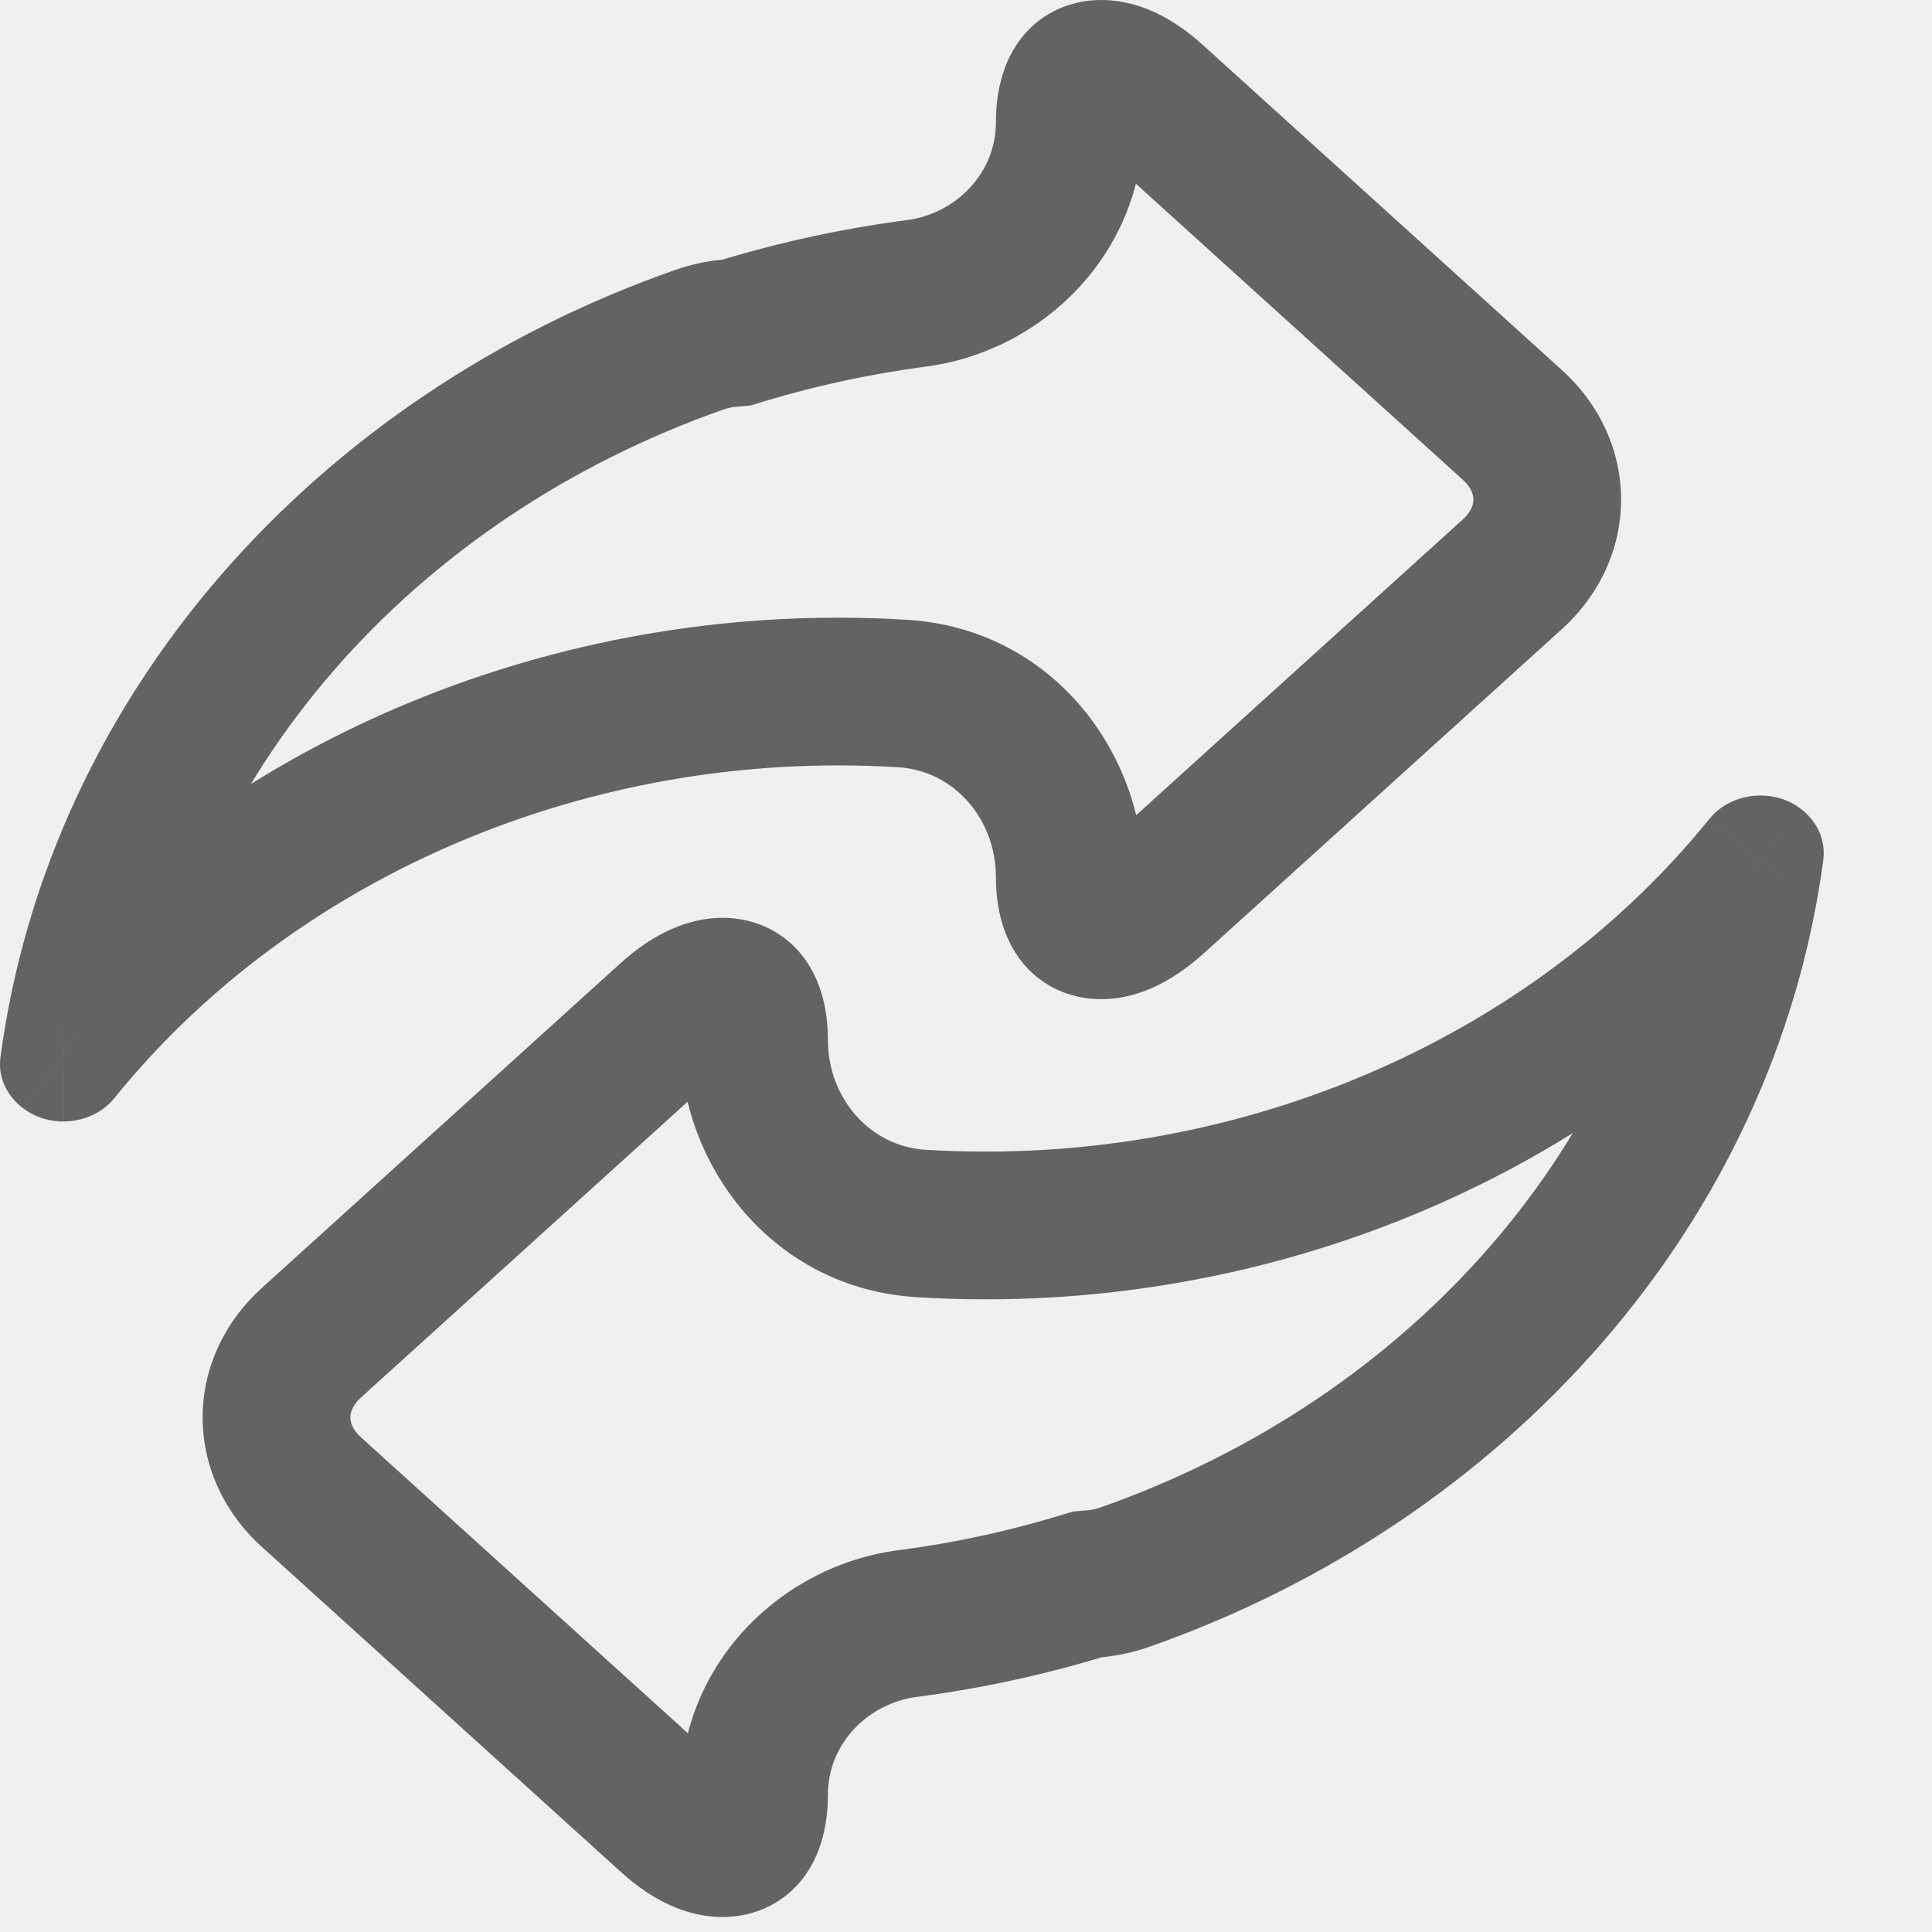
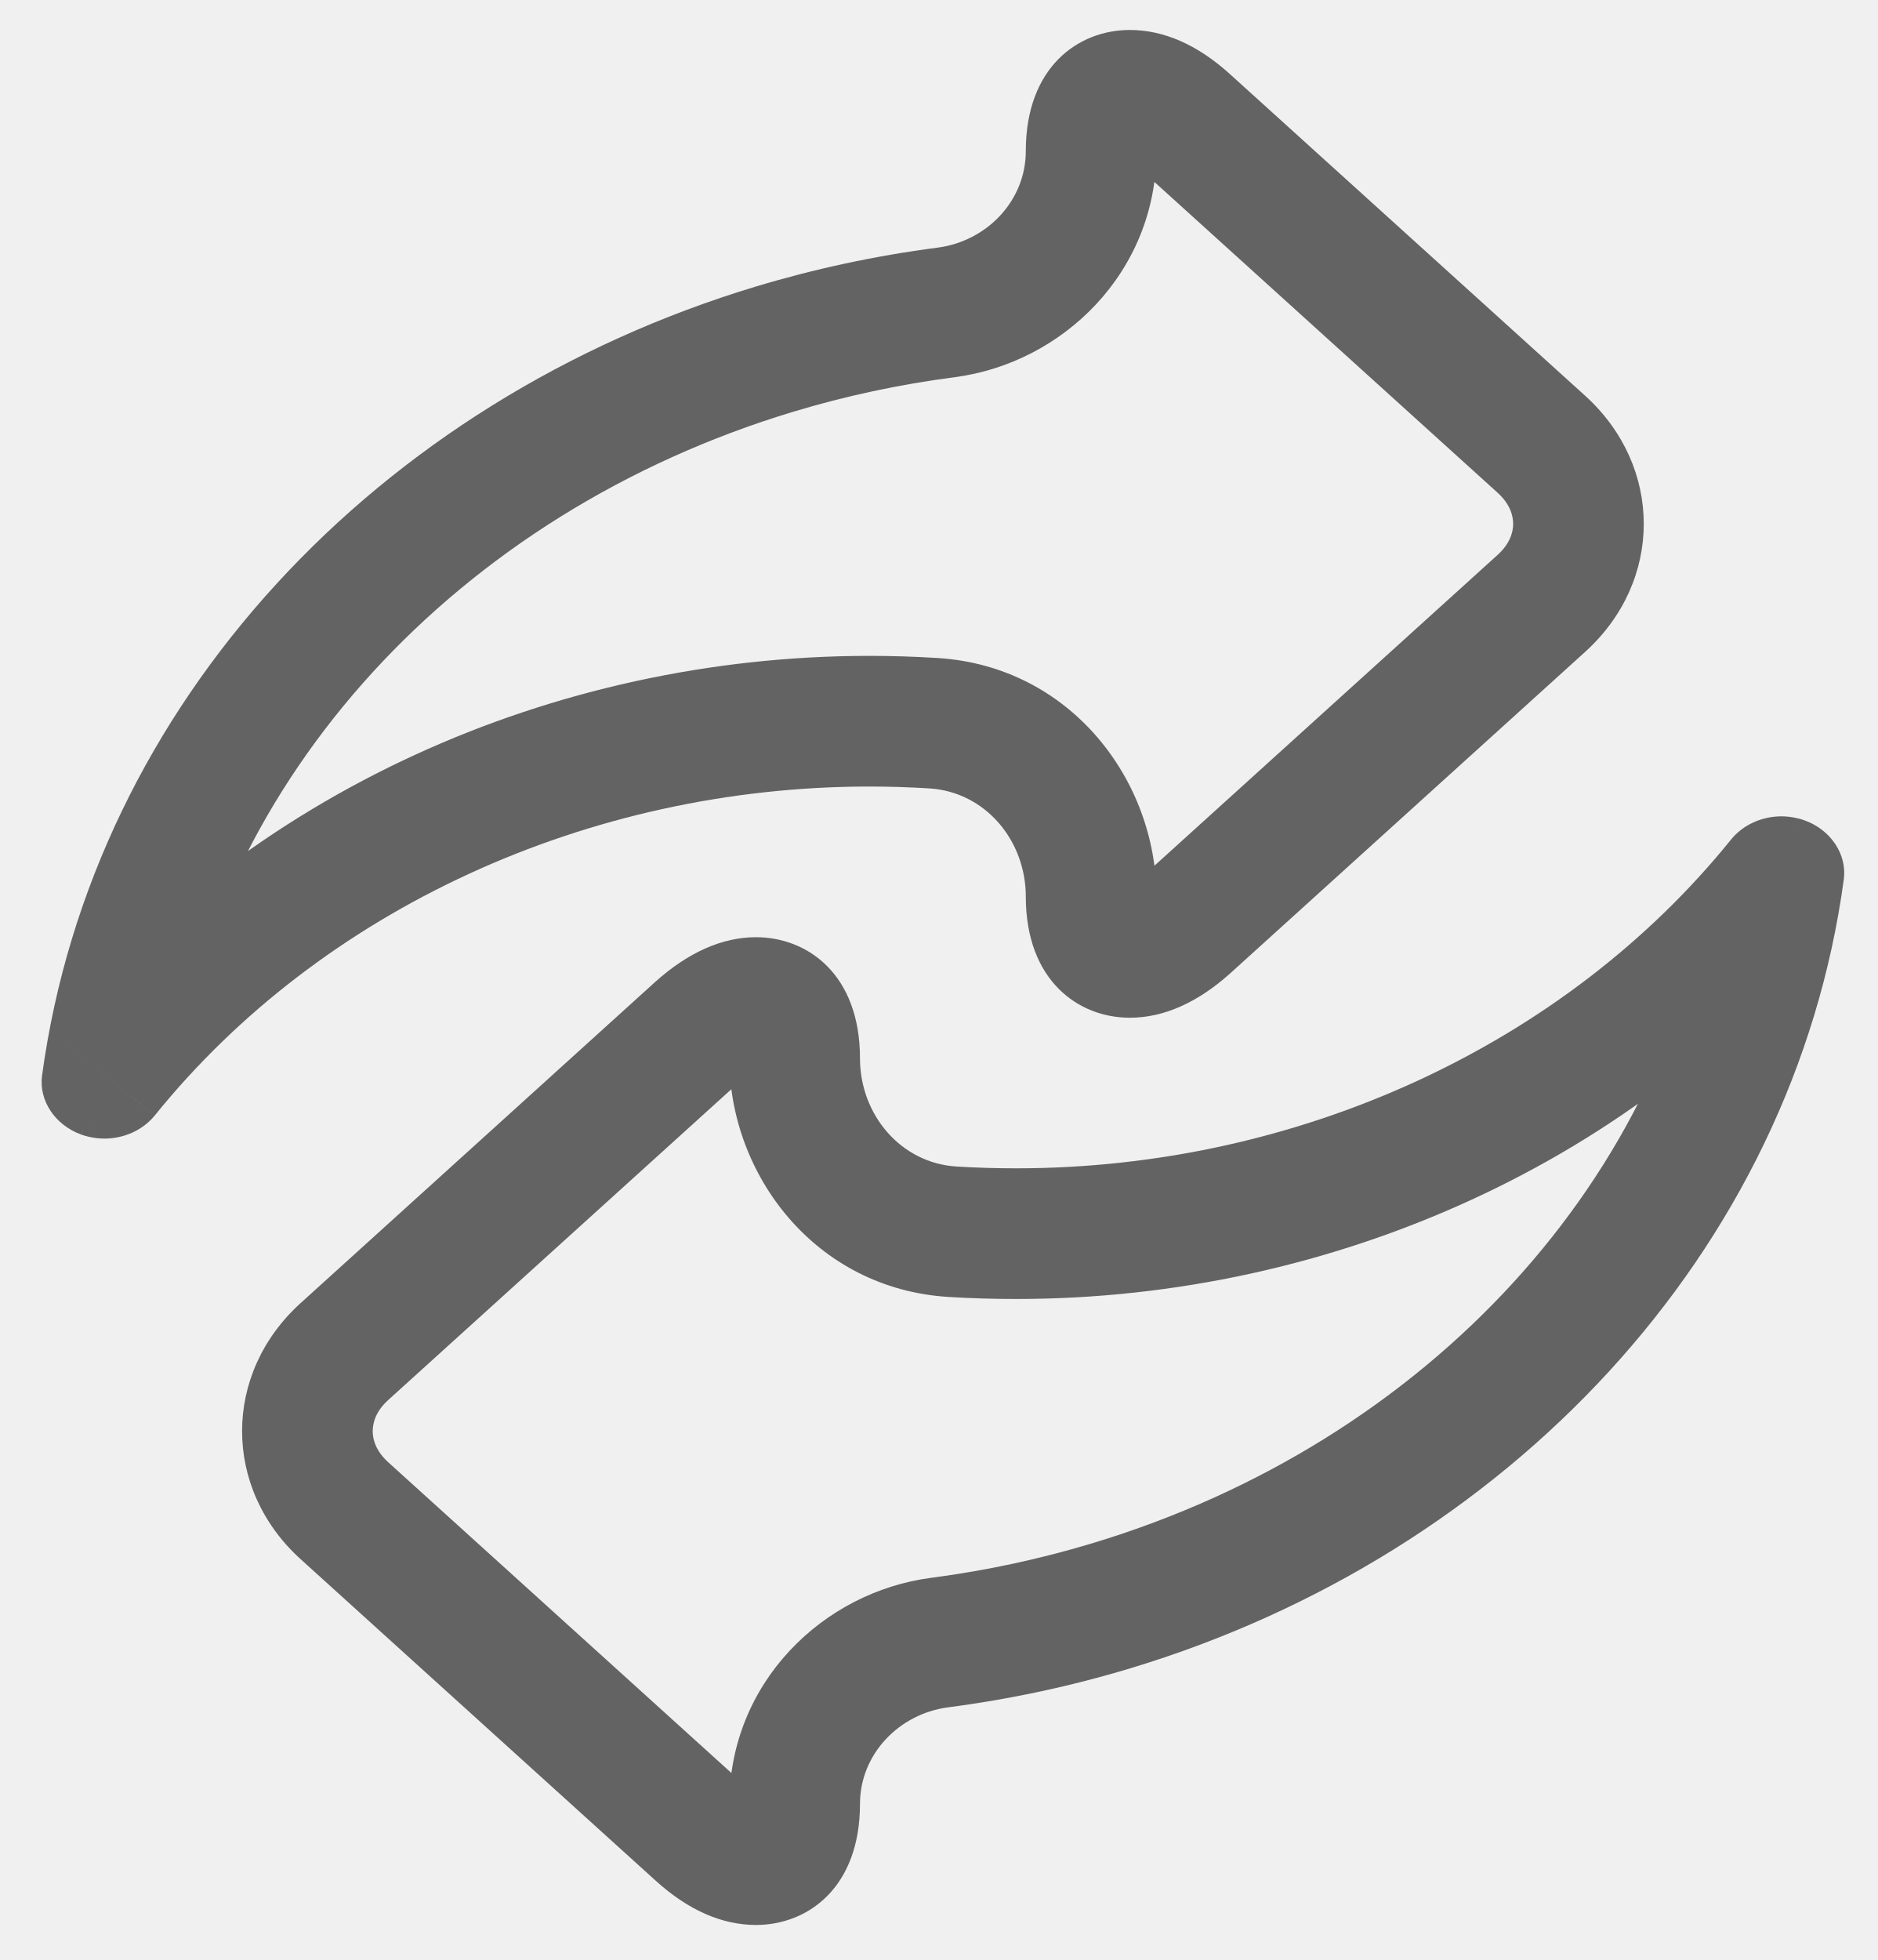
- <svg xmlns="http://www.w3.org/2000/svg" width="17" height="17" viewBox="0 0 17 17" fill="none">
-   <mask id="path-1-inside-1_1_151" fill="white">
-     <path fill-rule="evenodd" clip-rule="evenodd" d="M15.49 7C15.559 7 15.628 7.011 15.695 7.035C15.747 7.054 15.794 7.079 15.836 7.11C15.964 7.202 16.043 7.342 16.047 7.491C16.048 7.516 16.047 7.541 16.044 7.566C15.613 10.772 13.258 13.384 10.115 14.49C9.972 14.54 9.831 14.57 9.692 14.583C9.169 14.741 8.627 14.858 8.07 14.931C7.632 14.988 7.285 15.348 7.285 15.79C7.285 16.535 6.82 16.868 6.359 16.868C6.058 16.868 5.756 16.737 5.466 16.474L2.305 13.612C1.609 12.982 1.609 11.962 2.305 11.332L5.466 8.47C5.756 8.21 6.058 8.076 6.359 8.076C6.82 8.076 7.285 8.409 7.285 9.153C7.285 9.653 7.646 10.086 8.144 10.117C8.321 10.128 8.499 10.133 8.676 10.133C11.179 10.133 13.559 9.039 15.04 7.207C15.147 7.074 15.315 7 15.49 7Z" />
+ <svg xmlns="http://www.w3.org/2000/svg" width="23" height="24" viewBox="0 0 23 24" fill="none">
+   <mask id="path-1-inside-1_227_265" fill="white">
+     <path fill-rule="evenodd" clip-rule="evenodd" d="M13.845 20.428C18.458 19.034 21.962 15.338 22.583 10.767C22.623 10.462 22.424 10.161 22.102 10.045C22.073 10.035 22.045 10.026 22.016 10.02C21.95 10.004 21.883 9.996 21.817 9.996C21.578 9.997 21.348 10.099 21.201 10.281C19.165 12.801 15.89 14.306 12.447 14.306C12.203 14.306 11.959 14.299 11.716 14.284C11.03 14.242 10.533 13.646 10.533 12.959C10.533 11.935 9.894 11.476 9.259 11.476C8.845 11.476 8.43 11.662 8.031 12.018L3.682 15.956C2.726 16.822 2.726 18.226 3.682 19.092L8.031 23.029C8.43 23.391 8.845 23.571 9.259 23.571C9.894 23.571 10.533 23.113 10.533 22.089C10.533 21.481 11.01 20.985 11.613 20.906C12.379 20.806 13.126 20.645 13.845 20.428Z" />
  </mask>
-   <path d="M15.695 7.035L16.138 5.813L16.132 5.811L15.695 7.035ZM15.49 7L15.488 8.3L15.492 8.3L15.49 7ZM15.836 7.11L15.073 8.162L15.075 8.164L15.836 7.11ZM16.047 7.491L14.748 7.527L14.748 7.539L16.047 7.491ZM16.044 7.566L17.332 7.74L17.333 7.735L16.044 7.566ZM10.115 14.49L10.547 15.716H10.547L10.115 14.49ZM9.692 14.583L9.576 13.288L9.443 13.3L9.316 13.338L9.692 14.583ZM8.07 14.931L7.902 13.641H7.902L8.07 14.931ZM5.466 16.474L4.594 17.438L4.594 17.438L5.466 16.474ZM2.305 13.612L1.432 14.575H1.432L2.305 13.612ZM2.305 11.332L1.432 10.368L2.305 11.332ZM5.466 8.47L4.6 7.5L4.594 7.506L5.466 8.47ZM8.144 10.117L8.225 8.819L8.225 8.819L8.144 10.117ZM15.04 7.207L16.051 8.024L16.053 8.021L15.04 7.207ZM16.132 5.811C15.921 5.736 15.703 5.7 15.488 5.7L15.492 8.3C15.414 8.3 15.336 8.287 15.259 8.26L16.132 5.811ZM16.599 6.057C16.458 5.955 16.303 5.873 16.138 5.813L15.253 8.258C15.19 8.235 15.13 8.203 15.073 8.162L16.599 6.057ZM17.347 7.455C17.331 6.86 17.018 6.359 16.596 6.055L15.075 8.164C14.91 8.045 14.756 7.825 14.748 7.527L17.347 7.455ZM17.333 7.735C17.346 7.637 17.35 7.539 17.347 7.442L14.748 7.539C14.747 7.492 14.749 7.445 14.755 7.398L17.333 7.735ZM10.547 15.716C14.087 14.471 16.828 11.492 17.332 7.74L14.756 7.393C14.398 10.051 12.429 12.298 9.684 13.264L10.547 15.716ZM9.808 15.878C10.056 15.855 10.304 15.802 10.547 15.716L9.684 13.264C9.641 13.279 9.605 13.286 9.576 13.288L9.808 15.878ZM8.238 16.22C8.865 16.138 9.477 16.006 10.068 15.827L9.316 13.338C8.861 13.476 8.388 13.578 7.902 13.641L8.238 16.22ZM8.585 15.79C8.585 16.062 8.385 16.2 8.238 16.22L7.902 13.641C6.878 13.775 5.985 14.635 5.985 15.79H8.585ZM6.359 18.168C6.9 18.168 7.477 17.971 7.921 17.521C8.374 17.061 8.585 16.443 8.585 15.79H5.985C5.985 15.841 5.977 15.845 5.987 15.818C5.998 15.789 6.023 15.742 6.069 15.695C6.165 15.598 6.279 15.568 6.359 15.568V18.168ZM4.594 17.438C5.055 17.855 5.654 18.168 6.359 18.168V15.568C6.379 15.568 6.396 15.57 6.411 15.573C6.417 15.575 6.423 15.576 6.426 15.578C6.43 15.579 6.432 15.579 6.432 15.579C6.431 15.579 6.399 15.565 6.339 15.51L4.594 17.438ZM1.432 14.575L4.594 17.438L6.339 15.51L3.177 12.648L1.432 14.575ZM1.432 10.368C0.167 11.514 0.167 13.43 1.432 14.575L3.177 12.648C3.097 12.575 3.083 12.51 3.083 12.472C3.083 12.434 3.097 12.369 3.177 12.296L1.432 10.368ZM4.594 7.506L1.432 10.368L3.177 12.296L6.339 9.433L4.594 7.506ZM6.359 6.776C5.648 6.776 5.051 7.097 4.6 7.5L6.333 9.439C6.396 9.382 6.431 9.366 6.435 9.364C6.436 9.364 6.429 9.367 6.415 9.37C6.4 9.373 6.381 9.376 6.359 9.376V6.776ZM8.585 9.153C8.585 8.501 8.374 7.883 7.921 7.423C7.477 6.973 6.9 6.776 6.359 6.776V9.376C6.279 9.376 6.165 9.345 6.069 9.248C6.023 9.201 5.998 9.155 5.987 9.126C5.977 9.099 5.985 9.103 5.985 9.153H8.585ZM8.225 8.819C8.345 8.827 8.446 8.886 8.507 8.955C8.563 9.02 8.585 9.091 8.585 9.153H5.985C5.985 10.251 6.795 11.336 8.064 11.414L8.225 8.819ZM8.676 8.833C8.525 8.833 8.375 8.829 8.225 8.819L8.064 11.414C8.268 11.427 8.472 11.433 8.676 11.433V8.833ZM14.028 6.39C12.812 7.895 10.815 8.833 8.676 8.833V11.433C11.543 11.433 14.306 10.183 16.051 8.024L14.028 6.39ZM15.492 5.7C14.962 5.699 14.404 5.922 14.026 6.393L16.053 8.021C15.889 8.225 15.668 8.3 15.488 8.3L15.492 5.7Z" fill="#636363" mask="url(#path-1-inside-1_1_151)" />
-   <mask id="path-3-inside-2_1_151" fill="white">
-     <path fill-rule="evenodd" clip-rule="evenodd" d="M0.558 9.868C0.49 9.868 0.42 9.857 0.353 9.833C0.301 9.814 0.254 9.789 0.212 9.758C0.084 9.666 0.004 9.525 0 9.377C-0.001 9.352 0.001 9.327 0.004 9.301C0.435 6.096 2.79 3.483 5.933 2.378C6.076 2.328 6.217 2.297 6.356 2.285C6.879 2.127 7.421 2.01 7.978 1.937C8.416 1.88 8.763 1.519 8.763 1.078C8.763 0.333 9.228 -2.61895e-05 9.689 -2.61492e-05C9.99 -2.61229e-05 10.291 0.131 10.582 0.394L13.743 3.256C14.438 3.886 14.438 4.906 13.743 5.536L10.582 8.398C10.291 8.657 9.99 8.792 9.689 8.792C9.228 8.792 8.763 8.459 8.763 7.715C8.763 7.215 8.402 6.782 7.903 6.751C7.726 6.74 7.549 6.735 7.372 6.735C4.869 6.735 2.489 7.829 1.008 9.661C0.901 9.794 0.733 9.868 0.558 9.868Z" />
+   <path d="M13.845 20.428L13.382 18.896H13.382L13.845 20.428ZM22.583 10.767L24.168 10.983L24.168 10.98L22.583 10.767ZM22.102 10.045L22.643 8.539L22.635 8.536L22.102 10.045ZM22.016 10.02L21.643 11.575L21.645 11.576L22.016 10.02ZM21.817 9.996L21.822 11.596L21.823 11.596L21.817 9.996ZM21.201 10.281L22.446 11.287L22.448 11.283L21.201 10.281ZM11.716 14.284L11.617 15.881H11.617L11.716 14.284ZM8.031 12.018L6.965 10.825L6.958 10.832L8.031 12.018ZM3.682 15.956L2.609 14.77L2.609 14.77L3.682 15.956ZM3.682 19.092L4.756 17.906H4.756L3.682 19.092ZM8.031 23.029L6.958 24.215H6.958L8.031 23.029ZM11.613 20.906L11.82 22.493H11.82L11.613 20.906ZM14.307 21.959C19.432 20.412 23.451 16.262 24.168 10.983L20.997 10.552C20.473 14.415 17.485 17.657 13.382 18.896L14.307 21.959ZM24.168 10.98C24.324 9.82 23.568 8.872 22.643 8.539L21.561 11.55C21.28 11.45 20.923 11.103 20.997 10.555L24.168 10.98ZM22.635 8.536C22.553 8.507 22.47 8.483 22.387 8.463L21.645 11.576C21.619 11.57 21.593 11.562 21.568 11.553L22.635 8.536ZM22.389 8.464C22.197 8.418 22.002 8.396 21.81 8.396L21.823 11.596C21.764 11.597 21.703 11.59 21.643 11.575L22.389 8.464ZM21.812 8.396C21.138 8.398 20.432 8.684 19.954 9.279L22.448 11.283C22.263 11.514 22.017 11.596 21.822 11.596L21.812 8.396ZM19.957 9.275C18.245 11.393 15.442 12.707 12.447 12.707V15.906C16.338 15.906 20.084 14.209 22.446 11.287L19.957 9.275ZM12.447 12.707C12.235 12.707 12.025 12.7 11.814 12.687L11.617 15.881C11.894 15.898 12.171 15.906 12.447 15.906V12.707ZM11.814 12.687C11.926 12.694 12.02 12.751 12.072 12.81C12.119 12.864 12.133 12.918 12.133 12.959H8.933C8.933 14.382 9.983 15.78 11.617 15.881L11.814 12.687ZM12.133 12.959C12.133 12.102 11.857 11.302 11.274 10.71C10.703 10.131 9.958 9.876 9.259 9.876V13.076C9.195 13.076 9.088 13.051 8.995 12.957C8.95 12.912 8.931 12.871 8.925 12.855C8.92 12.841 8.933 12.869 8.933 12.959H12.133ZM9.259 9.876C8.341 9.876 7.563 10.291 6.965 10.825L9.098 13.211C9.197 13.123 9.262 13.088 9.287 13.076C9.309 13.067 9.297 13.076 9.259 13.076V9.876ZM6.958 10.832L2.609 14.77L4.756 17.142L9.105 13.204L6.958 10.832ZM2.609 14.77C0.95 16.271 0.95 18.776 2.609 20.278L4.756 17.906C4.606 17.77 4.565 17.631 4.565 17.524C4.565 17.417 4.606 17.277 4.756 17.142L2.609 14.77ZM2.609 20.278L6.958 24.215L9.105 21.843L4.756 17.906L2.609 20.278ZM6.958 24.215C7.567 24.767 8.348 25.171 9.259 25.171V21.971C9.291 21.971 9.302 21.979 9.284 21.971C9.262 21.961 9.2 21.929 9.105 21.843L6.958 24.215ZM9.259 25.171C9.958 25.171 10.703 24.916 11.274 24.337C11.857 23.745 12.133 22.946 12.133 22.089H8.933C8.933 22.178 8.92 22.206 8.925 22.192C8.931 22.176 8.95 22.136 8.995 22.091C9.088 21.997 9.195 21.971 9.259 21.971V25.171ZM12.133 22.089C12.133 22.216 12.081 22.321 12.021 22.387C11.964 22.448 11.893 22.483 11.82 22.493L11.406 19.32C10.083 19.492 8.933 20.602 8.933 22.089H12.133ZM11.82 22.493C12.673 22.381 13.505 22.202 14.307 21.959L13.382 18.896C12.746 19.088 12.086 19.231 11.406 19.32L11.82 22.493Z" fill="#636363" mask="url(#path-1-inside-1_227_265)" />
+   <mask id="path-3-inside-2_227_265" fill="white">
+     <path fill-rule="evenodd" clip-rule="evenodd" d="M9.253 3.51C4.639 4.904 1.136 8.6 0.515 13.171C0.474 13.476 0.674 13.777 0.996 13.893C1.024 13.903 1.052 13.912 1.081 13.918C1.147 13.934 1.214 13.942 1.281 13.942C1.52 13.941 1.75 13.839 1.897 13.657C3.933 11.137 7.207 9.631 10.651 9.631C10.895 9.631 11.139 9.639 11.382 9.654C12.068 9.696 12.564 10.292 12.564 10.979C12.564 12.003 13.204 12.462 13.838 12.462C14.253 12.462 14.667 12.277 15.066 11.92L19.415 7.982C20.372 7.116 20.372 5.713 19.415 4.846L15.066 0.909C14.667 0.547 14.253 0.367 13.838 0.367C13.204 0.367 12.564 0.825 12.564 1.849C12.564 2.457 12.088 2.953 11.485 3.032C10.718 3.132 9.972 3.293 9.253 3.51Z" />
  </mask>
-   <path d="M0.353 9.833L-0.09 11.055L-0.084 11.057L0.353 9.833ZM0.558 9.868L0.56 8.568L0.556 8.568L0.558 9.868ZM0.212 9.758L0.975 8.706L0.972 8.704L0.212 9.758ZM0 9.377L1.3 9.341L1.299 9.329L0 9.377ZM0.004 9.301L-1.285 9.128L-1.285 9.133L0.004 9.301ZM5.933 2.378L5.501 1.152L5.501 1.152L5.933 2.378ZM6.356 2.285L6.472 3.58L6.605 3.568L6.732 3.529L6.356 2.285ZM7.978 1.937L8.146 3.226L8.146 3.226L7.978 1.937ZM10.582 0.394L11.454 -0.57L11.454 -0.57L10.582 0.394ZM13.743 3.256L14.616 2.293L14.616 2.293L13.743 3.256ZM13.743 5.536L14.616 6.5L14.616 6.5L13.743 5.536ZM10.582 8.398L11.448 9.367L11.454 9.362L10.582 8.398ZM7.903 6.751L7.823 8.049L7.823 8.049L7.903 6.751ZM1.008 9.661L-0.003 8.844L-0.005 8.847L1.008 9.661ZM-0.084 11.057C0.127 11.132 0.346 11.168 0.56 11.168L0.556 8.568C0.633 8.568 0.712 8.581 0.789 8.608L-0.084 11.057ZM-0.551 10.811C-0.411 10.913 -0.255 10.995 -0.09 11.055L0.795 8.61C0.857 8.633 0.918 8.665 0.975 8.706L-0.551 10.811ZM-1.299 9.413C-1.283 10.008 -0.97 10.509 -0.549 10.813L0.972 8.704C1.137 8.823 1.292 9.043 1.3 9.341L-1.299 9.413ZM-1.285 9.133C-1.298 9.231 -1.302 9.329 -1.299 9.426L1.299 9.329C1.301 9.376 1.299 9.423 1.293 9.47L-1.285 9.133ZM5.501 1.152C1.961 2.397 -0.78 5.376 -1.285 9.128L1.292 9.475C1.65 6.816 3.619 4.57 6.364 3.604L5.501 1.152ZM6.24 0.99C5.991 1.012 5.744 1.066 5.501 1.152L6.364 3.604C6.407 3.589 6.443 3.582 6.472 3.58L6.24 0.99ZM7.81 0.648C7.183 0.73 6.571 0.862 5.98 1.04L6.732 3.529C7.187 3.392 7.66 3.29 8.146 3.226L7.81 0.648ZM7.463 1.078C7.463 0.805 7.663 0.667 7.81 0.648L8.146 3.226C9.17 3.093 10.063 2.233 10.063 1.078L7.463 1.078ZM9.689 -1.3C9.148 -1.3 8.571 -1.103 8.127 -0.653C7.674 -0.193 7.463 0.425 7.463 1.078L10.063 1.078C10.063 1.027 10.071 1.023 10.06 1.05C10.05 1.079 10.025 1.125 9.979 1.172C9.883 1.27 9.769 1.3 9.689 1.3L9.689 -1.3ZM11.454 -0.57C10.993 -0.987 10.394 -1.3 9.689 -1.3L9.689 1.3C9.669 1.3 9.652 1.298 9.637 1.295C9.63 1.293 9.625 1.292 9.621 1.29C9.618 1.289 9.616 1.288 9.616 1.288C9.616 1.289 9.649 1.303 9.709 1.358L11.454 -0.57ZM14.616 2.293L11.454 -0.57L9.709 1.358L12.87 4.22L14.616 2.293ZM14.616 6.5C15.881 5.354 15.881 3.438 14.616 2.293L12.87 4.22C12.951 4.293 12.965 4.358 12.965 4.396C12.965 4.434 12.951 4.499 12.87 4.572L14.616 6.5ZM11.454 9.362L14.616 6.5L12.87 4.572L9.709 7.434L11.454 9.362ZM9.689 10.092C10.4 10.092 10.997 9.771 11.448 9.367L9.715 7.429C9.652 7.485 9.617 7.502 9.613 7.504C9.612 7.504 9.619 7.501 9.633 7.498C9.648 7.495 9.667 7.492 9.689 7.492L9.689 10.092ZM7.463 7.715C7.463 8.367 7.674 8.985 8.127 9.445C8.571 9.895 9.148 10.092 9.689 10.092L9.689 7.492C9.769 7.492 9.883 7.523 9.979 7.62C10.025 7.667 10.05 7.713 10.06 7.742C10.071 7.769 10.063 7.765 10.063 7.715L7.463 7.715ZM7.823 8.049C7.703 8.041 7.602 7.982 7.541 7.912C7.485 7.848 7.463 7.777 7.463 7.715L10.063 7.715C10.063 6.617 9.253 5.532 7.984 5.454L7.823 8.049ZM7.372 8.035C7.523 8.035 7.673 8.039 7.823 8.049L7.984 5.454C7.78 5.441 7.575 5.435 7.372 5.435L7.372 8.035ZM2.019 10.478C3.235 8.973 5.233 8.035 7.372 8.035L7.372 5.435C4.505 5.435 1.742 6.685 -0.003 8.844L2.019 10.478ZM0.557 11.168C1.086 11.168 1.644 10.945 2.022 10.475L-0.005 8.847C0.159 8.643 0.379 8.568 0.56 8.568L0.557 11.168Z" fill="#636363" mask="url(#path-3-inside-2_1_151)" />
+   <path d="M9.253 3.51L9.715 5.042L9.715 5.042L9.253 3.51ZM0.515 13.171L-1.07 12.955L-1.071 12.958L0.515 13.171ZM0.996 13.893L0.455 15.399L0.463 15.402L0.996 13.893ZM1.081 13.918L1.455 12.363L1.453 12.362L1.081 13.918ZM1.281 13.942L1.276 12.342L1.274 12.342L1.281 13.942ZM1.897 13.657L0.652 12.651L0.649 12.655L1.897 13.657ZM11.382 9.654L11.481 8.057L11.481 8.057L11.382 9.654ZM15.066 11.92L16.133 13.113L16.14 13.106L15.066 11.92ZM19.415 7.982L18.341 6.796L18.341 6.796L19.415 7.982ZM19.415 4.846L20.489 3.66L19.415 4.846ZM15.066 0.909L13.992 2.095L13.992 2.095L15.066 0.909ZM11.485 3.032L11.692 4.619L11.485 3.032ZM8.79 1.979C3.666 3.526 -0.354 7.676 -1.07 12.955L2.101 13.386C2.625 9.523 5.613 6.281 9.715 5.042L8.79 1.979ZM-1.071 12.958C-1.226 14.118 -0.47 15.066 0.455 15.399L1.537 12.387C1.818 12.488 2.174 12.835 2.101 13.383L-1.071 12.958ZM0.463 15.402C0.544 15.43 0.626 15.455 0.709 15.474L1.453 12.362C1.479 12.368 1.504 12.376 1.53 12.385L0.463 15.402ZM0.707 15.474C0.9 15.52 1.095 15.542 1.288 15.542L1.274 12.342C1.334 12.341 1.395 12.348 1.455 12.363L0.707 15.474ZM1.286 15.542C1.959 15.54 2.666 15.254 3.144 14.659L0.649 12.655C0.835 12.424 1.08 12.342 1.276 12.342L1.286 15.542ZM3.141 14.663C4.852 12.545 7.656 11.232 10.651 11.232L10.651 8.031C6.759 8.031 3.014 9.729 0.652 12.651L3.141 14.663ZM10.651 11.232C10.862 11.232 11.073 11.238 11.283 11.251L11.481 8.057C11.204 8.04 10.927 8.031 10.651 8.031L10.651 11.232ZM11.283 11.251C11.171 11.244 11.078 11.187 11.025 11.128C10.979 11.074 10.964 11.02 10.964 10.979L14.164 10.979C14.164 9.556 13.115 8.158 11.481 8.057L11.283 11.251ZM10.964 10.979C10.964 11.836 11.241 12.636 11.824 13.228C12.395 13.807 13.139 14.062 13.838 14.062L13.838 10.862C13.903 10.862 14.01 10.887 14.103 10.981C14.147 11.026 14.167 11.067 14.173 11.083C14.178 11.097 14.164 11.069 14.164 10.979L10.964 10.979ZM13.838 14.062C14.757 14.062 15.535 13.647 16.133 13.113L14 10.727C13.901 10.815 13.836 10.85 13.81 10.862C13.789 10.871 13.801 10.862 13.838 10.862L13.838 14.062ZM16.14 13.106L20.489 9.168L18.341 6.796L13.992 10.734L16.14 13.106ZM20.489 9.168C22.147 7.667 22.147 5.162 20.489 3.66L18.341 6.032C18.491 6.168 18.533 6.307 18.533 6.414C18.533 6.521 18.491 6.661 18.341 6.796L20.489 9.168ZM20.489 3.66L16.14 -0.277L13.992 2.095L18.341 6.032L20.489 3.66ZM16.14 -0.277C15.531 -0.829 14.75 -1.233 13.838 -1.233L13.838 1.967C13.807 1.967 13.796 1.959 13.814 1.967C13.836 1.977 13.897 2.009 13.992 2.095L16.14 -0.277ZM13.838 -1.233C13.139 -1.233 12.395 -0.979 11.824 -0.399C11.241 0.192 10.964 0.992 10.964 1.849L14.164 1.849C14.164 1.76 14.178 1.732 14.173 1.746C14.167 1.762 14.147 1.802 14.103 1.847C14.01 1.941 13.903 1.967 13.838 1.967L13.838 -1.233ZM10.964 1.849C10.964 1.722 11.017 1.617 11.077 1.551C11.134 1.49 11.205 1.455 11.278 1.445L11.692 4.619C13.015 4.446 14.164 3.336 14.164 1.849L10.964 1.849ZM11.278 1.445C10.425 1.557 9.593 1.736 8.79 1.979L9.715 5.042C10.351 4.85 11.012 4.707 11.692 4.619L11.278 1.445Z" fill="#636363" mask="url(#path-3-inside-2_227_265)" />
</svg>
